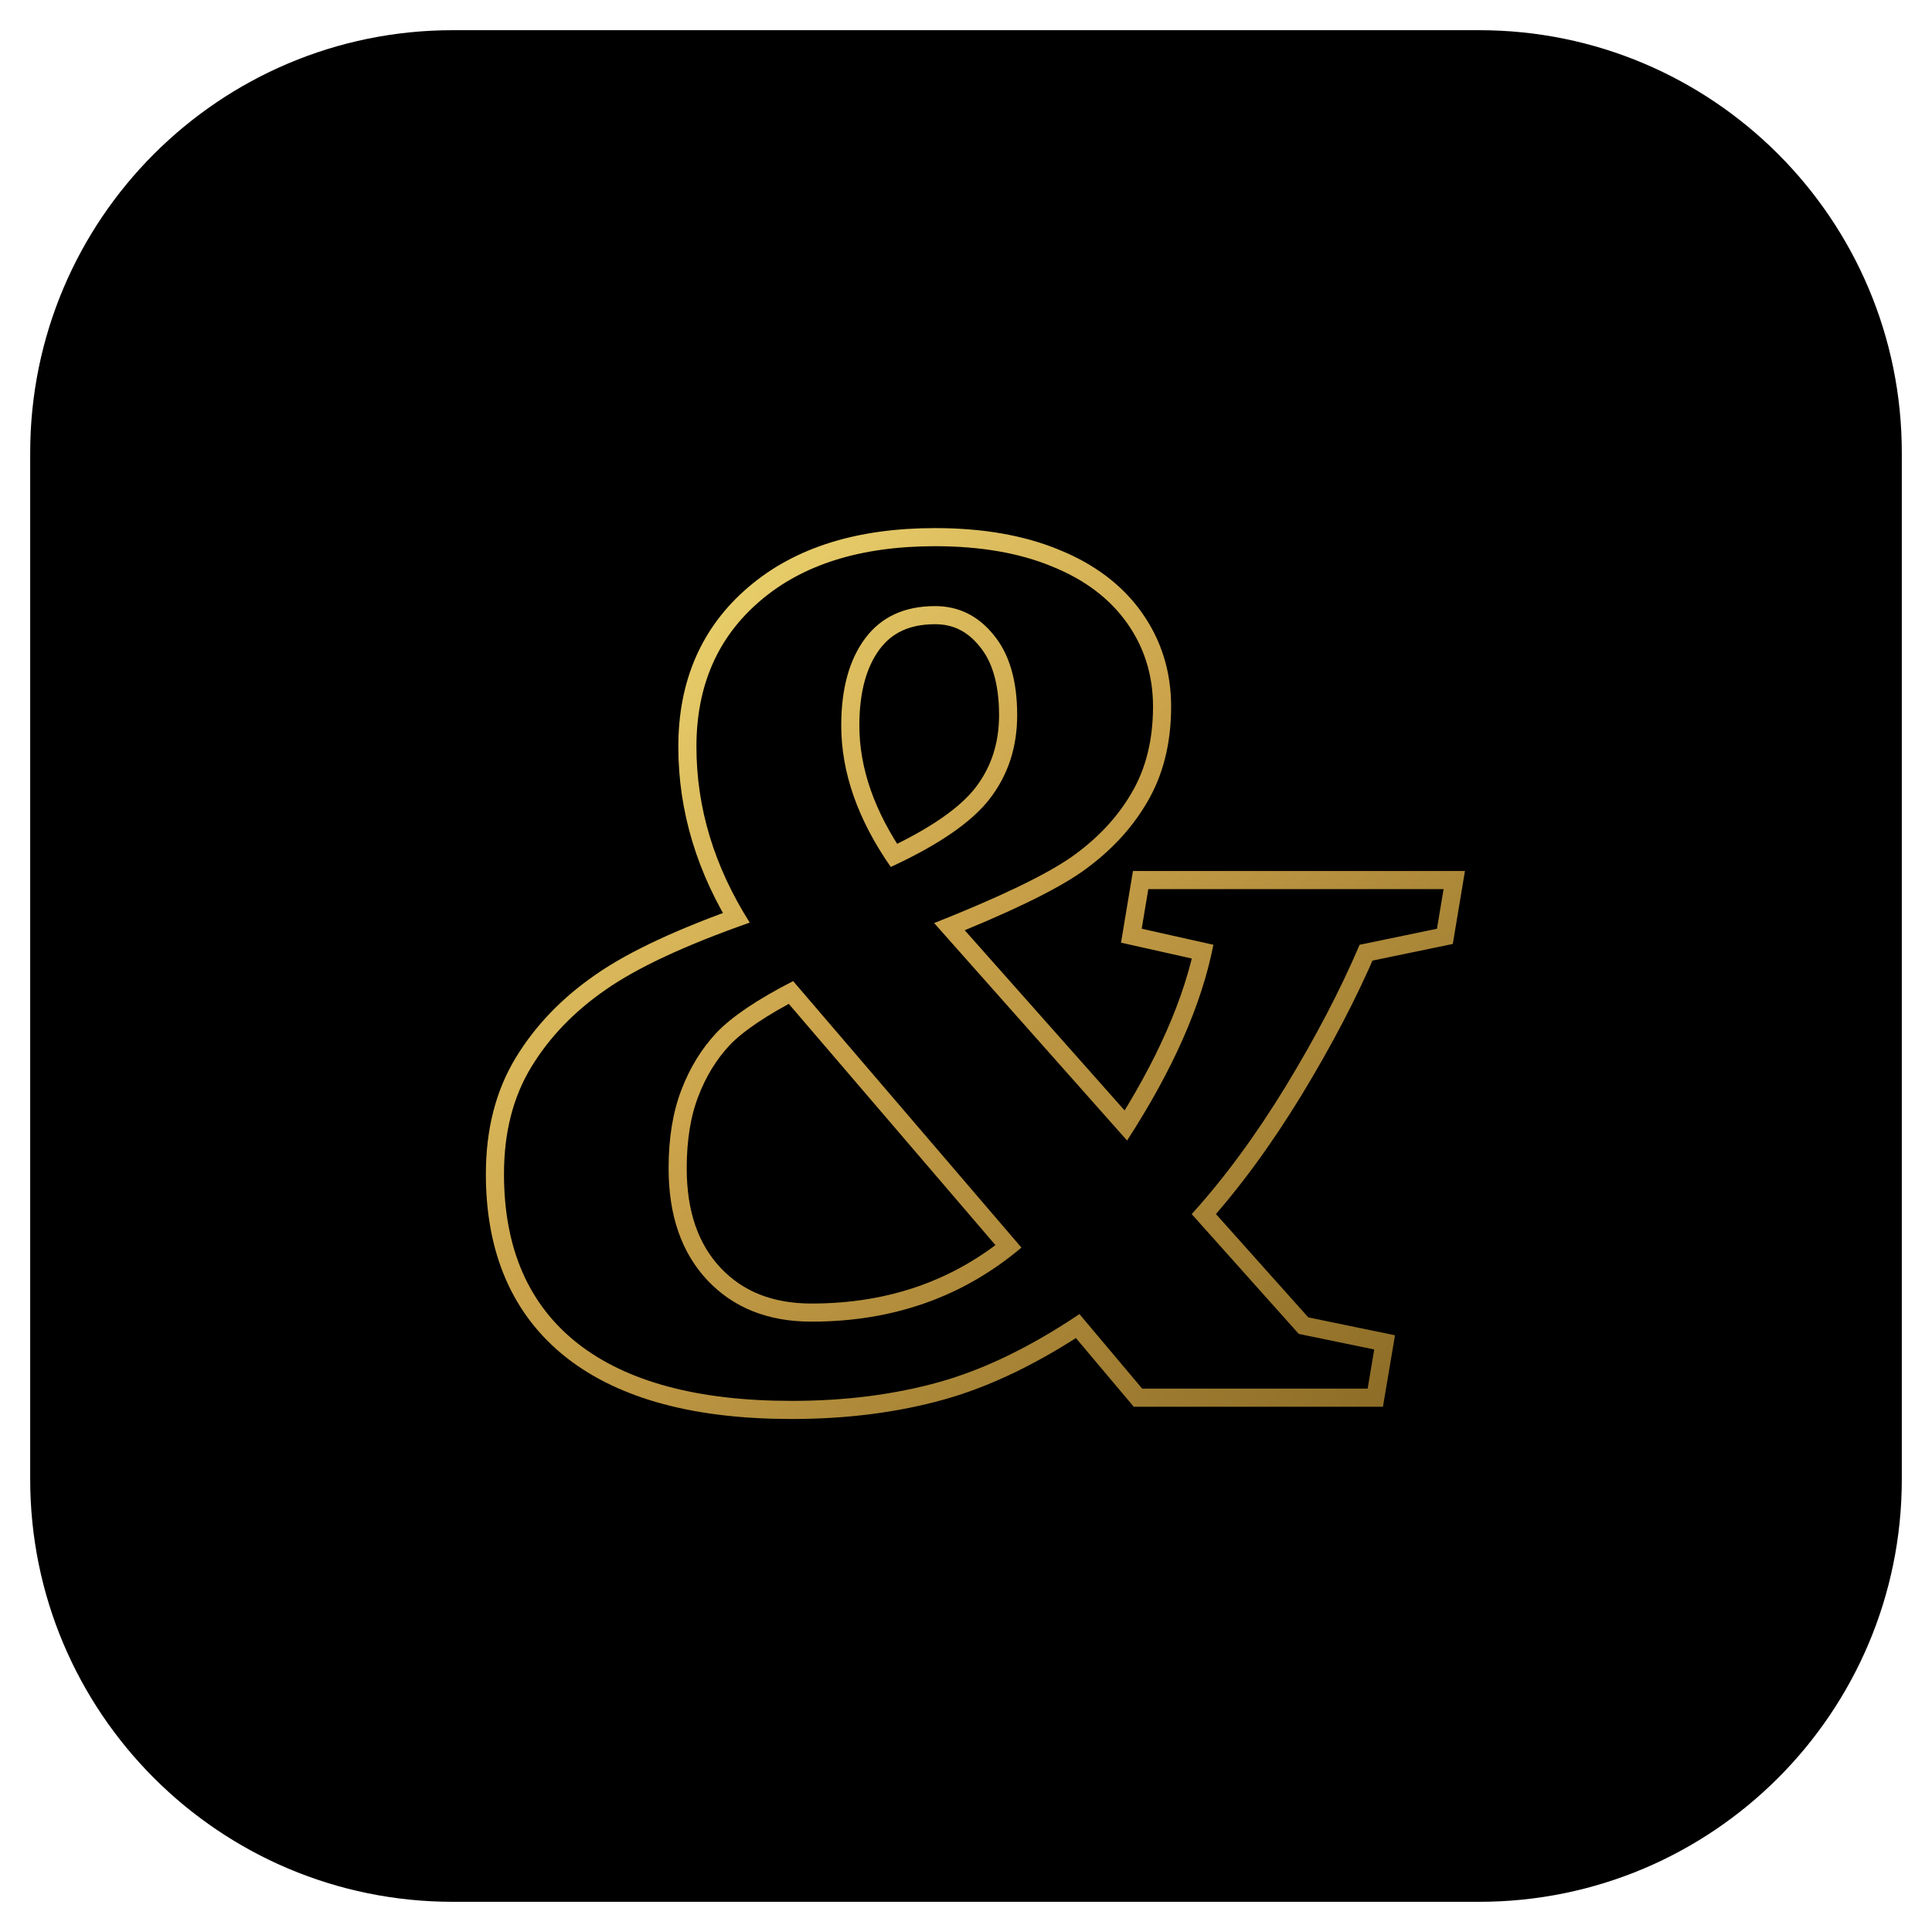
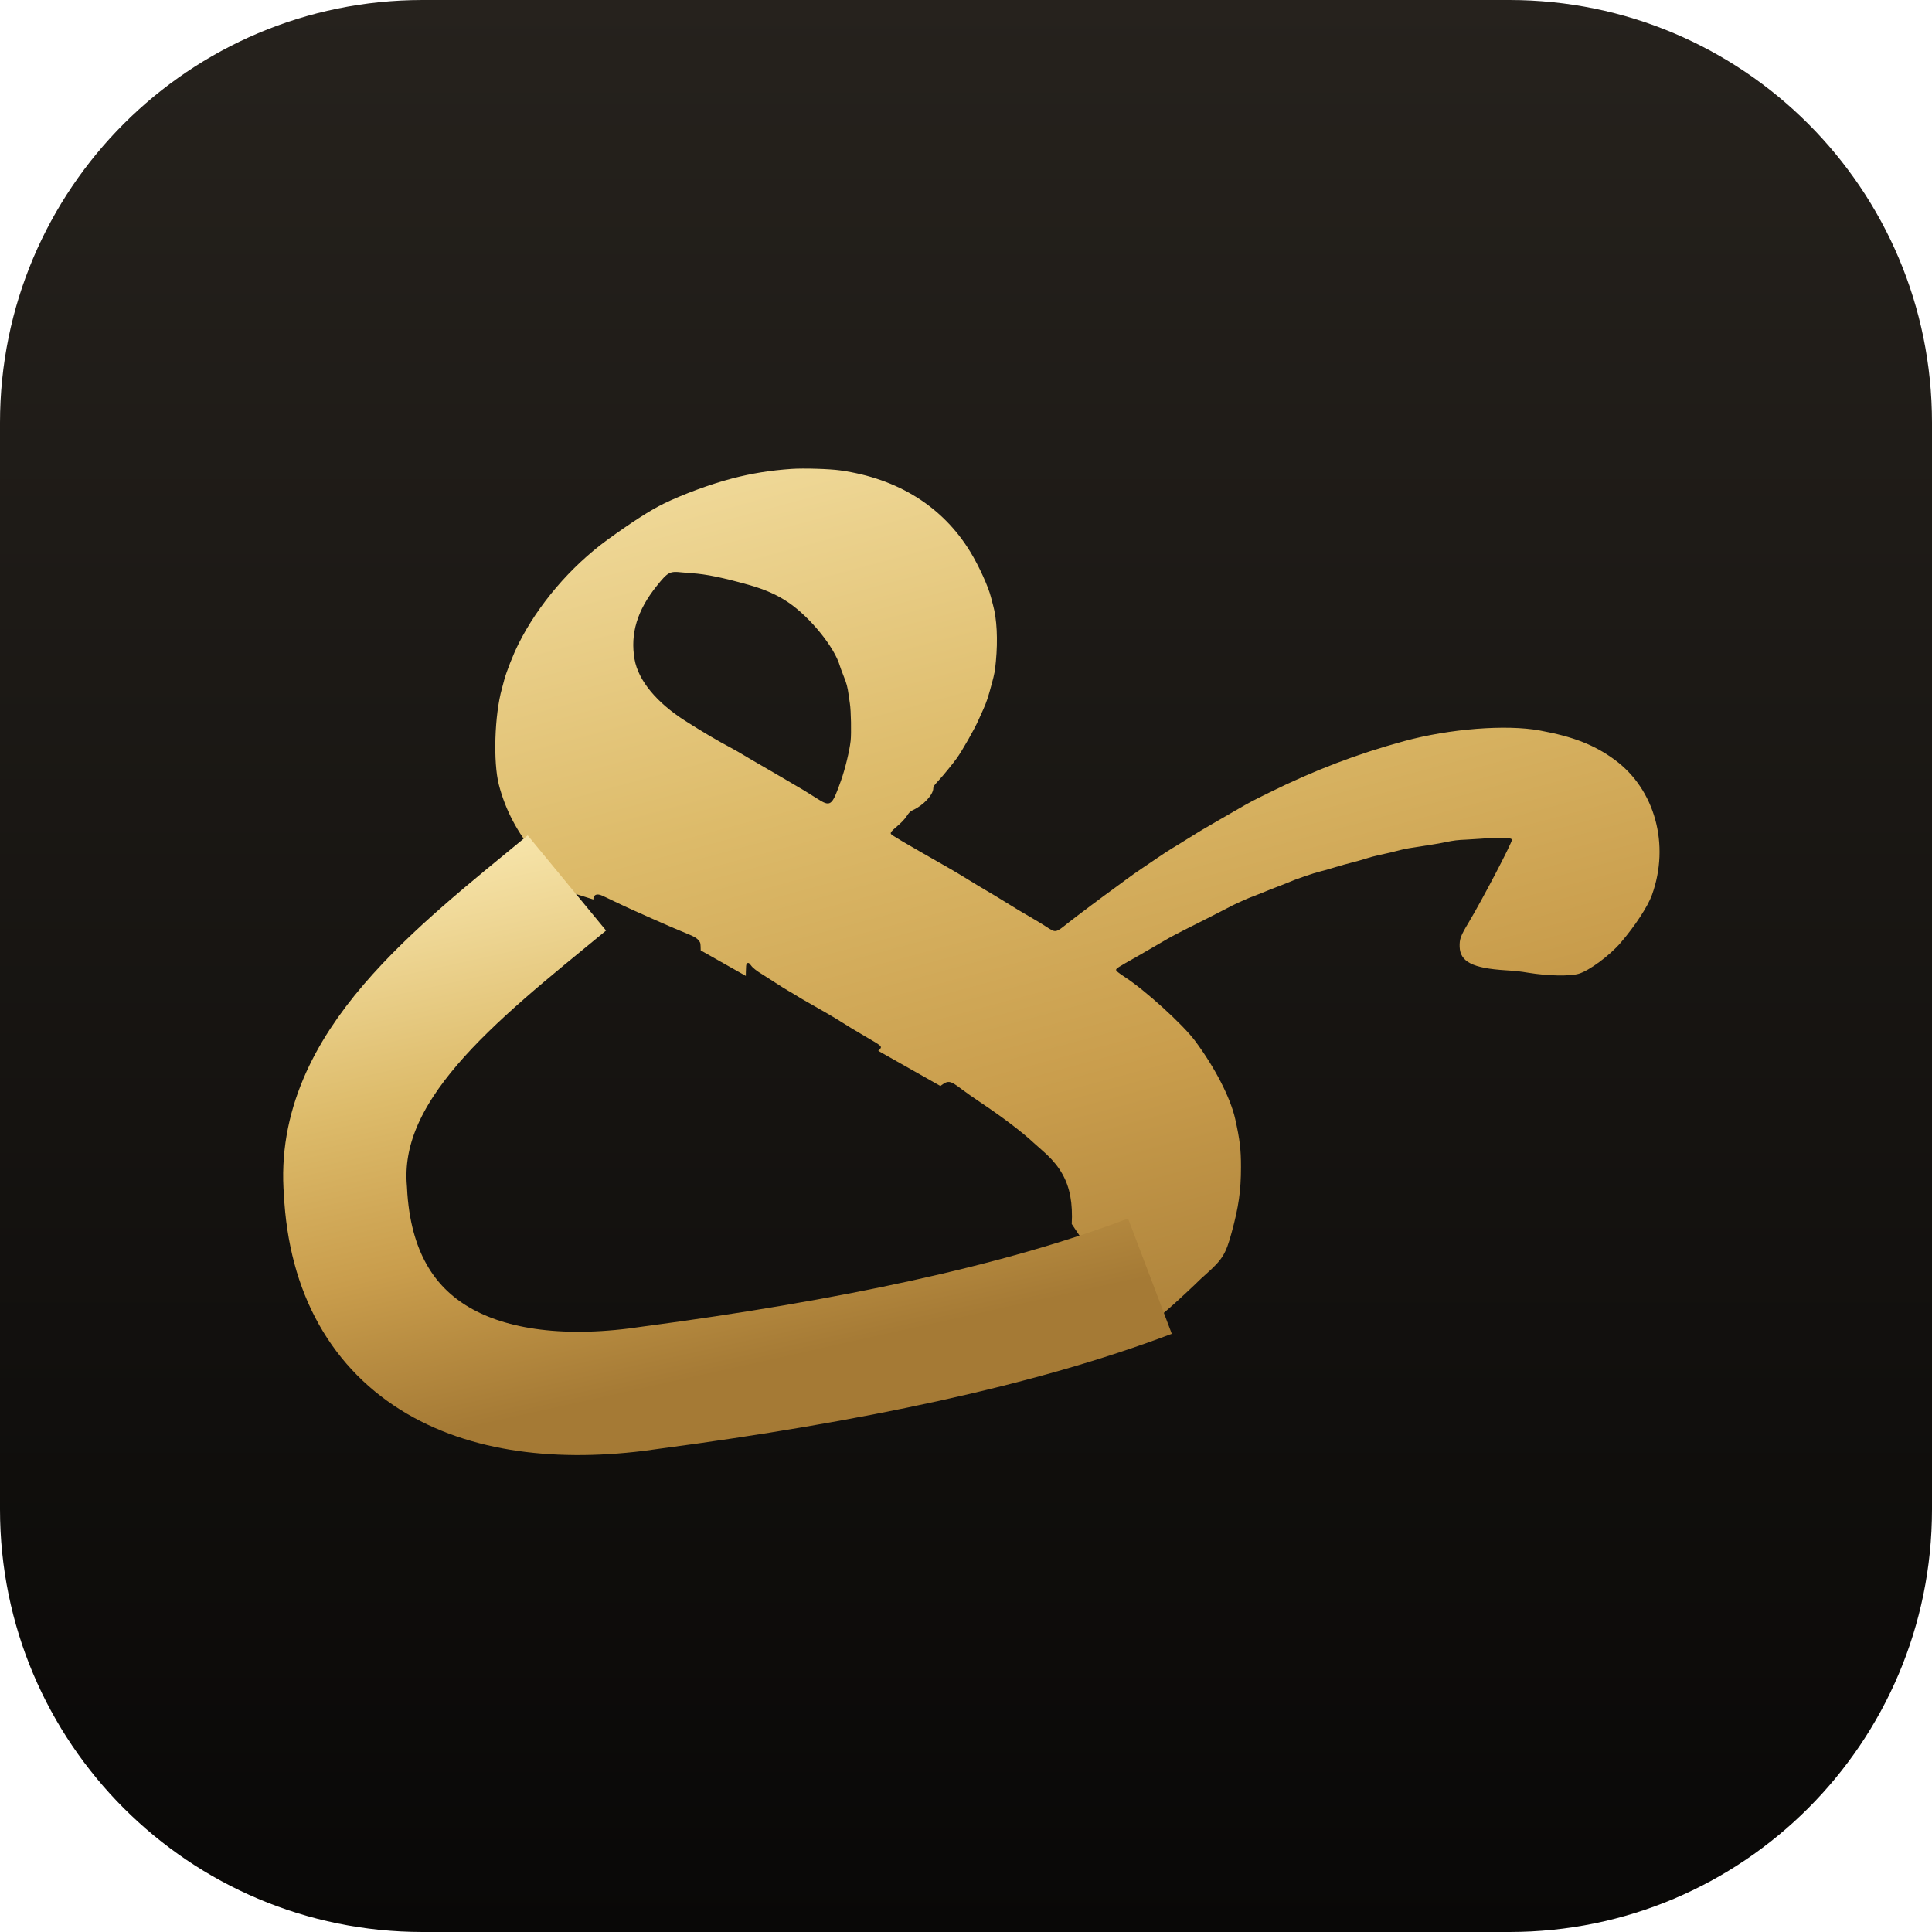
<svg xmlns="http://www.w3.org/2000/svg" viewBox="0 0 64 64" width="64" height="64">
  <defs>
-     <linearGradient id="bgGrad" x1="0%" y1="0%" x2="100%" y2="100%">
-       <stop offset="0%" stop-color="#1a1a1a" />
-       <stop offset="100%" stop-color="#000000" />
+     <linearGradient id="g" x1="0" y1="0" x2="0.35" y2="1">
+       <stop offset="0" stop-color="#F6E3A8" />
+       <stop offset="0.4" stop-color="#DDBB6A" />
+       <stop offset="0.7" stop-color="#C99D4C" />
+       <stop offset="1" stop-color="#A57A35" />
    </linearGradient>
-     <linearGradient id="goldGrad" x1="0%" y1="0%" x2="100%" y2="100%">
-       <stop offset="0%" stop-color="#f6e27a" />
-       <stop offset="45%" stop-color="#caa24a" />
-       <stop offset="100%" stop-color="#8a6a25" />
+     <linearGradient id="b" x1="0" y1="0" x2="0" y2="1">
+       <stop offset="0" stop-color="#26221d" />
+       <stop offset="1" stop-color="#090807" />
    </linearGradient>
+     <clipPath id="c">
+       <polygon points="4135,157 8143,157 8143,2080 6818,2080 6818,3029 6357,3029 6135,2849 5964,2593 5652,2289 4618,1704 4319,1610 4135,1482" />
+     </clipPath>
  </defs>
-   <rect x="1" y="1" width="62" height="62" rx="14" fill="#000000" />
-   <text x="32" y="46" font-family="Georgia, 'Times New Roman', serif" font-weight="bold" font-style="italic" font-size="42" text-anchor="middle" fill="#000000" stroke="url(#goldGrad)" stroke-width="1.2" paint-order="stroke fill">&amp;</text>
+   <rect width="64" height="64" rx="14" fill="url(#b)" />
+   <g transform="translate(-25.966 12.892) scale(0.01016)" fill="url(#g)">
+     <path clip-path="url(#c)" d="M 5136.667,260 c -69.733,4.8 -129.867,14.533 -194,31.2 c -71.2,18.667 -160.667,51.6 -223.333,82.267 c -43.467,21.2 -105.333,61.067 -183.733,118 c -119.6,87.2 -225.867,211.733 -289.467,339.2 c -17.733,35.467 -39.467,90.933 -46.8,118.667 c -2,7.733 -5.333,20.133 -7.333,27.6 c -23.867,85.467 -28.667,238.533 -9.867,312.4 c 21.2,82.533 61.6,159.2 119.067,225.2 c 40.8,46.8 39.733,43.2 40.933,136.8 c 1.333,98.133 5.2,90 -54.667,114.533 c -14.667,6.133 -32.8,13.733 -40.133,16.8 c -29.6,12.8 -35.333,7.6 -38,-33.467 c -14,-220.133 -149.333,-361.333 -352,-367.467 c -142.133,-4.267 -256.8,60.267 -326.667,184 c -52.667,93.467 -69.733,254.667 -39.2,371.6 c 15.333,58.533 19.6,69.733 38.267,101.6 c 43.467,73.6 85.067,113.867 152.933,147.733 c 26.933,13.467 30.533,21.733 22,50.4 c -1.733,6.133 -4.8,21.733 -6.667,34.667 c -3.6,24.133 -6.533,42.533 -11.333,69.6 c -12.133,68.533 -10.4,162.8 4.133,223.2 c 5.067,21.467 4.8,24 -5.333,41.867 c -12.533,22 -11.467,-15.467 -11.2,393.2 c 0.267,396.4 -0.267,371.067 7.867,383.467 c 9.867,14.933 19.867,17.733 63.2,17.2 c 45.2,-0.4 54.533,-2.933 64.267,-16.933 c 8.133,-11.733 7.733,1.333 7.733,-258 c 0,-243.333 0,-245.2 5.333,-248 c 7.867,-4.133 12.8,-0.8 34.533,23.6 c 48.533,54.8 60.533,66.133 94.8,90 c 12.133,8.4 28,19.733 35.333,25.2 c 12.533,9.333 60.533,38.8 82.4,50.533 c 17.6,9.467 52.933,25.2 72,32.133 c 35.867,12.8 32.133,-3.333 32.933,144.533 c 0.8,133.867 0.4,128.133 9.333,140.4 c 10,13.867 19.2,16.267 63.333,16.267 c 43.2,0 52.267,-2.4 61.867,-16.533 c 7.6,-11.2 7.333,-6.8 8.133,-116.8 c 0.933,-108 0.933,-109.067 7.333,-115.333 c 5.067,-5.2 10.933,-6 26.933,-3.867 c 8.4,1.2 31.067,2.267 54.4,2.667 c 56.133,1.067 59.333,2.4 66.8,27.2 c 12.8,42.4 21.067,60.933 47.333,105.467 c 82.8,140.8 291.867,183.467 435.867,89.067 c 32.933,-21.6 40.267,-15.467 32.133,26.8 c -16.533,85.067 -59.867,128.4 -140.133,140 c -42.267,6.133 -62.133,6.533 -100.533,2 c -73.867,-8.667 -110.933,-33.067 -122.667,-80.667 c -9.2,-37.2 -17.6,-42.8 -65.333,-43.733 c -43.467,-0.667 -55.333,1.867 -66.8,14.667 c -16.533,18.4 -11.733,63.6 11.6,109.333 c 48.933,95.867 148.933,143.867 300.4,144 c 183.467,0.267 293.2,-83.867 324.667,-248.933 c 8.133,-42.933 9.333,-97.867 9.2,-428.667 c -0.133,-274.667 -2.133,-245.467 17.467,-266 c 4.267,-4.4 16.133,-18.533 26.4,-31.333 c 10.267,-12.8 27.733,-33.867 38.933,-46.667 c 11.2,-12.8 31.867,-38 46,-56 c 14.133,-18 30.4,-38.133 36.267,-44.667 c 5.733,-6.667 15.2,-17.733 21.067,-24.667 c 10.933,-13.067 74.933,-78.933 95.733,-98.267 c 18.267,-17.067 130.267,-110.267 194.933,-162 c 31.867,-25.6 35.6,-25.2 77.333,6.4 c 13.2,10 40.533,29.2 60.667,42.533 c 70,46.667 136.267,97.067 172.667,131.2 c 5.2,4.8 17.467,15.733 27.333,24.267 c 91.467,78.667 113.2,160 87.333,327.2 c -7.2,46.8 -17.2,85.867 -22.8,89.6 c -7.867,5.2 -12.133,-1.2 -17.2,-25.733 c -43.6,-209.333 -216.8,-326.133 -426,-287.067 c -128.667,24 -231.067,118.267 -271.867,250.133 c -40.267,130.667 -25.6,306.133 34,404.667 c 64.533,106.667 150.8,162.267 277.6,178.667 c 80.133,10.267 155.333,-2 226.267,-36.933 c 30.8,-15.2 32.267,-15.467 48.667,-10 c 34.8,11.467 42.667,6.8 128,-75.333 c 120.533,-116 123.867,-118.667 135.2,-108.8 c 6.8,5.867 6.8,5.333 6.933,93.467 c 0.133,95.2 0,94.267 12.4,106.667 c 10.4,10.4 13.867,11.067 54.4,11.733 c 46.267,0.667 55.067,-1.6 66.533,-16.667 c 8.8,-11.6 8.667,-7.2 8.667,-180.933 c 0,-187.2 -1.333,-173.6 17.333,-175.6 c 16.4,-1.867 20,-4.133 59.467,-39.2 c 21.333,-18.8 79.6,-73.333 85.733,-80 c 1.867,-2 12.933,-12.267 24.667,-22.667 c 52.8,-47.067 63.733,-64.8 82.667,-134.533 c 23.067,-84.267 30.533,-136.933 30.533,-214.133 c 0.133,-56.533 -3.733,-88.8 -18.667,-156 c -15.467,-69.6 -66.533,-168.8 -131.6,-256 c -39.867,-53.2 -160.667,-163.067 -227.6,-206.8 c -21.867,-14.4 -29.333,-20.4 -29.333,-23.867 c 0,-4.533 5.867,-8.4 66.667,-42.533 c 12.133,-6.8 31.867,-18.267 44,-25.467 c 12.133,-7.2 28.267,-16.533 36,-20.933 c 7.733,-4.4 19.333,-11.2 26,-15.067 c 12.267,-7.2 70.933,-37.2 134.667,-68.933 c 19.733,-9.867 44,-22.4 54,-27.733 c 9.867,-5.467 26.667,-13.733 37.333,-18.533 c 10.667,-4.667 23.333,-10.267 28.267,-12.533 c 4.933,-2.267 15.067,-6.267 22.667,-8.933 c 7.6,-2.8 23.333,-9.067 35.067,-14 c 11.733,-4.933 29.2,-11.867 38.667,-15.333 c 9.6,-3.467 25.467,-9.867 35.333,-14 c 28,-12 85.067,-31.6 108.667,-37.333 c 11.733,-2.933 33.6,-9.067 48.667,-13.867 c 15.067,-4.667 37.867,-10.933 50.667,-14.133 c 12.8,-3.067 33.333,-8.8 45.6,-12.8 c 12.267,-4 30.533,-9.067 40.667,-11.2 c 28,-5.867 58.133,-12.933 73.733,-17.333 c 7.733,-2.267 20.933,-4.933 29.333,-6.133 c 8.4,-1.067 24.4,-3.6 35.333,-5.467 c 11.067,-1.867 29.467,-4.8 41.067,-6.533 c 11.6,-1.733 30.8,-5.2 42.667,-7.733 c 24.933,-5.333 38.933,-7.067 66.933,-8.133 c 11.067,-0.533 31.467,-1.733 45.333,-2.8 c 67.733,-5.2 103.333,-4.133 103.333,3.333 c 0,10.533 -97.6,197.067 -141.067,269.467 c -26.4,44 -30.133,54.133 -29.467,79.333 c 1.6,49.067 42.667,70 150.533,76.667 c 31.467,1.867 46.8,3.6 73.333,8 c 63.2,10.4 135.067,11.867 164.4,3.333 c 33.867,-9.867 100.933,-59.333 136.8,-101.2 c 47.067,-54.933 88.4,-118.133 102,-155.867 c 59.2,-164.133 9.733,-344 -121.2,-440.4 c -66.133,-48.667 -134.933,-75.6 -244.667,-95.733 c -109.6,-20.133 -293.733,-5.733 -442,34.667 c -154.533,42.133 -291.467,94.4 -442,168.8 c -52.667,26 -63.467,31.733 -98,51.733 c -10.933,6.4 -40.133,23.2 -64.667,37.333 c -56,32.267 -67.2,38.933 -102.667,61.333 c -15.733,10 -37.467,23.333 -48.267,29.733 c -10.667,6.4 -30.533,19.2 -44,28.533 c -13.467,9.2 -37.6,25.6 -53.733,36.4 c -16.267,10.8 -41.467,28.533 -56,39.467 c -14.667,10.933 -32,23.733 -38.667,28.533 c -29.067,20.667 -123.6,91.6 -146.667,110 c -43.467,34.533 -40.267,34.133 -74.667,11.867 c -10.267,-6.667 -27.333,-17.067 -38,-23.2 c -29.2,-16.667 -72.4,-42.667 -100,-60.133 c -13.6,-8.533 -37.867,-23.2 -54,-32.533 c -16.133,-9.333 -44,-26.133 -62,-37.333 c -18,-11.2 -43.2,-26.267 -56,-33.6 c -160.8,-91.733 -192.667,-110.4 -194.267,-114.533 c -1.6,-4.4 1.6,-8.667 15.867,-20.8 c 18.4,-15.6 28.133,-25.733 35.733,-37.067 c 8.267,-12.533 11.733,-15.733 21.067,-20 c 33.467,-15.333 65.6,-49.867 65.6,-70.8 c 0,-5.867 1.6,-8.133 18.267,-26.4 c 14.667,-15.733 44.667,-52.667 57.867,-70.8 c 17.733,-24.4 59.333,-97.733 71.2,-125.333 c 2.4,-5.467 9.067,-20.533 15.067,-33.333 c 10.8,-23.867 16.267,-39.867 28.267,-84.8 c 9.067,-33.733 10.267,-40.133 13.467,-73.333 c 6.667,-70.267 3.333,-138 -9.333,-183.333 c -2.133,-7.6 -5.2,-19.333 -6.8,-25.867 c -8.4,-33.867 -39.067,-101.333 -67.067,-147.333 c -89.867,-147.6 -235.867,-239.2 -424.267,-265.867 c -34.533,-4.933 -119.333,-7.467 -158.667,-4.8 z m -358,337.333 c 6.267,0.667 20.933,1.867 32.667,2.667 c 47.2,3.2 100.267,14.133 185.067,37.867 c 53.067,14.933 93.067,32.533 129.6,57.333 c 70.8,47.867 150.4,145.867 168,206.8 c 1.2,4.267 6.4,18.267 11.333,30.8 c 10.933,27.067 13.6,37.2 17.333,63.867 c 1.467,10.933 3.333,23.867 4.133,28.667 c 3.6,22.4 5.067,97.067 2.4,121.067 c -3.6,32.667 -17.733,91.067 -31.2,129.067 c -30.4,85.733 -33.6,88 -81.2,57.467 c -30.267,-19.333 -50.267,-31.467 -80.8,-48.933 c -15.733,-8.933 -37.067,-21.467 -47.333,-27.733 c -10.267,-6.133 -33.733,-19.867 -52.267,-30.4 c -18.533,-10.533 -43.067,-24.933 -54.667,-32 c -11.6,-7.067 -30,-17.733 -41.067,-23.6 c -47.733,-25.333 -92.533,-51.867 -150.667,-88.8 c -93.6,-59.6 -153.2,-131.867 -165.333,-200.8 c -14.533,-83.067 8.533,-159.6 72,-238.8 c 36.667,-45.733 42.667,-48.933 82,-44.533 z m -891.467,929.2 c 72,12.667 130.267,61.733 158.533,133.467 c 10.267,25.867 11.2,37.6 3.6,45.067 c -6.533,6.667 -10,6.933 -76.667,5.6 c -36.4,-0.667 -112.533,-0.533 -187.467,0.267 c -148,1.6 -143.467,2 -148.667,-10.4 c -7.6,-18.133 29.333,-90.8 62.4,-122.8 c 45.333,-43.867 117.6,-63.467 188.267,-51.2 z m 629.067,123.6 c 3.2,1.2 22,10 41.733,19.6 c 19.867,9.6 49.2,23.2 65.333,30.4 c 16.133,7.067 42.267,18.8 58,25.867 c 32.667,14.8 95.867,42 114.667,49.333 c 25.6,10.133 36,17.067 41.733,27.867 c 2.933,5.467 2.933,5.467 3.733,179.467 c 0.8,199.333 0.4,192.533 13.067,207.067 c 10.667,12 19.6,14.133 61.467,14.4 c 40.533,0.133 51.2,-2.667 61.2,-16.4 c 9.2,-12.533 8.667,-3.6 9.467,-163.733 c 0.667,-136.267 0.8,-144.933 3.067,-149.067 c 3.6,-6.667 8.133,-5.6 14.4,3.6 c 5.6,8.133 18.133,18 39.2,30.8 c 7.733,4.8 26,16.4 40.4,25.867 c 14.4,9.467 34.133,21.733 43.6,27.2 c 9.6,5.467 23.333,13.6 30.667,18.267 c 7.333,4.533 20.8,12.533 30,17.6 c 52.133,29.467 89.2,51.067 108,63.067 c 21.2,13.6 48.533,30.133 82.667,50 c 53.2,30.933 53.733,31.467 45.067,41.467 c -2.4,2.667 -10.933,10.8 -19.067,17.867 c -8,7.067 -23.6,21.2 -34.667,31.333 c -52.8,48.533 -93.733,82.133 -167.867,137.6 c -28,21.067 -58.267,44.133 -67.333,51.467 c -9.067,7.333 -25.467,19.733 -36.667,27.467 c -11.067,7.867 -29.733,21.333 -41.467,29.733 c -27.067,19.6 -71.333,47.733 -110.667,70.4 c -16.8,9.733 -34.8,20 -39.867,22.933 c -12,7.067 -18.933,14.267 -23.6,24.533 c -6.533,14.267 -13.2,16.267 -46.267,13.867 c -87.067,-6.4 -155.467,8.133 -212.933,45.333 c -25.867,16.8 -25.6,16.667 -65.333,16.667 c -43.867,-0.133 -64.267,-2.933 -97.333,-13.6 c -124.133,-39.867 -203.6,-107.733 -234.4,-200.533 c -37.333,-112 -13.067,-248.267 72,-405.2 c 21.2,-39.067 29.2,-47.867 37.6,-41.6 c 6.533,4.933 6.667,6.8 6.533,98.933 c 0,96.8 0,96.933 10.133,108.8 c 10.667,12.4 21.2,15.067 62.133,15.467 c 48.533,0.533 62,-5.6 69.733,-32.267 c 0.933,-3.067 1.733,-73.733 2.267,-204 c 0.667,-152.4 1.333,-200.933 2.533,-206 c 0.933,-3.733 4.4,-15.067 7.733,-25.333 c 7.6,-23.467 7.6,-31.333 0,-48.133 c -13.733,-30.533 -5.067,-47.733 19.333,-38.4 z m -488.133,204.533 c 18.267,5.067 10.8,13.733 -24.133,27.333 c -10.667,4.267 -28.667,11.733 -40,16.667 c -11.333,5.067 -28.133,12.133 -37.333,15.867 c -38.267,15.733 -43.467,18.133 -52.533,24.133 c -24.933,16.4 -51.2,49.2 -73.067,91.6 c -19.733,38.133 -24.667,40.667 -52.667,26.4 c -52,-26.4 -89.2,-75.333 -110.267,-144.933 c -11.733,-38.933 -10.8,-51.067 4.133,-56.533 c 6.4,-2.267 377.867,-2.8 385.867,-0.533 z m 1653.867,867.333 c 77.333,11.733 132.533,56.667 163.867,133.6 c 13.867,33.733 12.667,47.067 -4.4,50.933 c -13.467,3.067 -386.667,1.2 -392.8,-2 c -14.267,-7.333 -12.133,-26.533 7.2,-66.533 c 42.133,-86.8 128,-130.8 226.133,-116 z m -692.8,216.533 c 5.333,5.333 5.6,10 5.2,107.067 c -0.533,112.8 1.067,104.4 -26.267,137.6 c -107.067,129.733 -272.933,129.733 -337.467,0.133 c -22.8,-45.867 -20,-51.6 34,-68 c 105.467,-32.267 206,-86.4 281.6,-151.867 c 34.8,-30.133 36.667,-31.2 42.933,-24.933 z m 971.067,115.2 c 11.467,5.733 11.333,12.667 -0.4,42.933 c -13.6,34.667 -17.6,37.867 -47.733,39.333 c -35.867,1.867 -45.6,8.667 -58.533,40.933 c -17.733,43.867 -55.867,76.267 -106.933,90.933 c -111.6,31.867 -216.533,-0.667 -272.267,-84.533 c -24.533,-36.933 -47.6,-106 -40.4,-121.2 c 4.933,-10.267 -17.6,-9.333 242.667,-10.133 c 302.8,-1.067 277.6,-1.2 283.6,1.733 z" />
+     <path d="M4404 1610C4041 1909 3648 2208 3682 2614C3708 3148 4126 3340 4682 3255C5323 3170 5878 3054 6305 2892" fill="none" stroke="url(#g)" stroke-width="402" stroke-linecap="butt" />
+   </g>
</svg>
